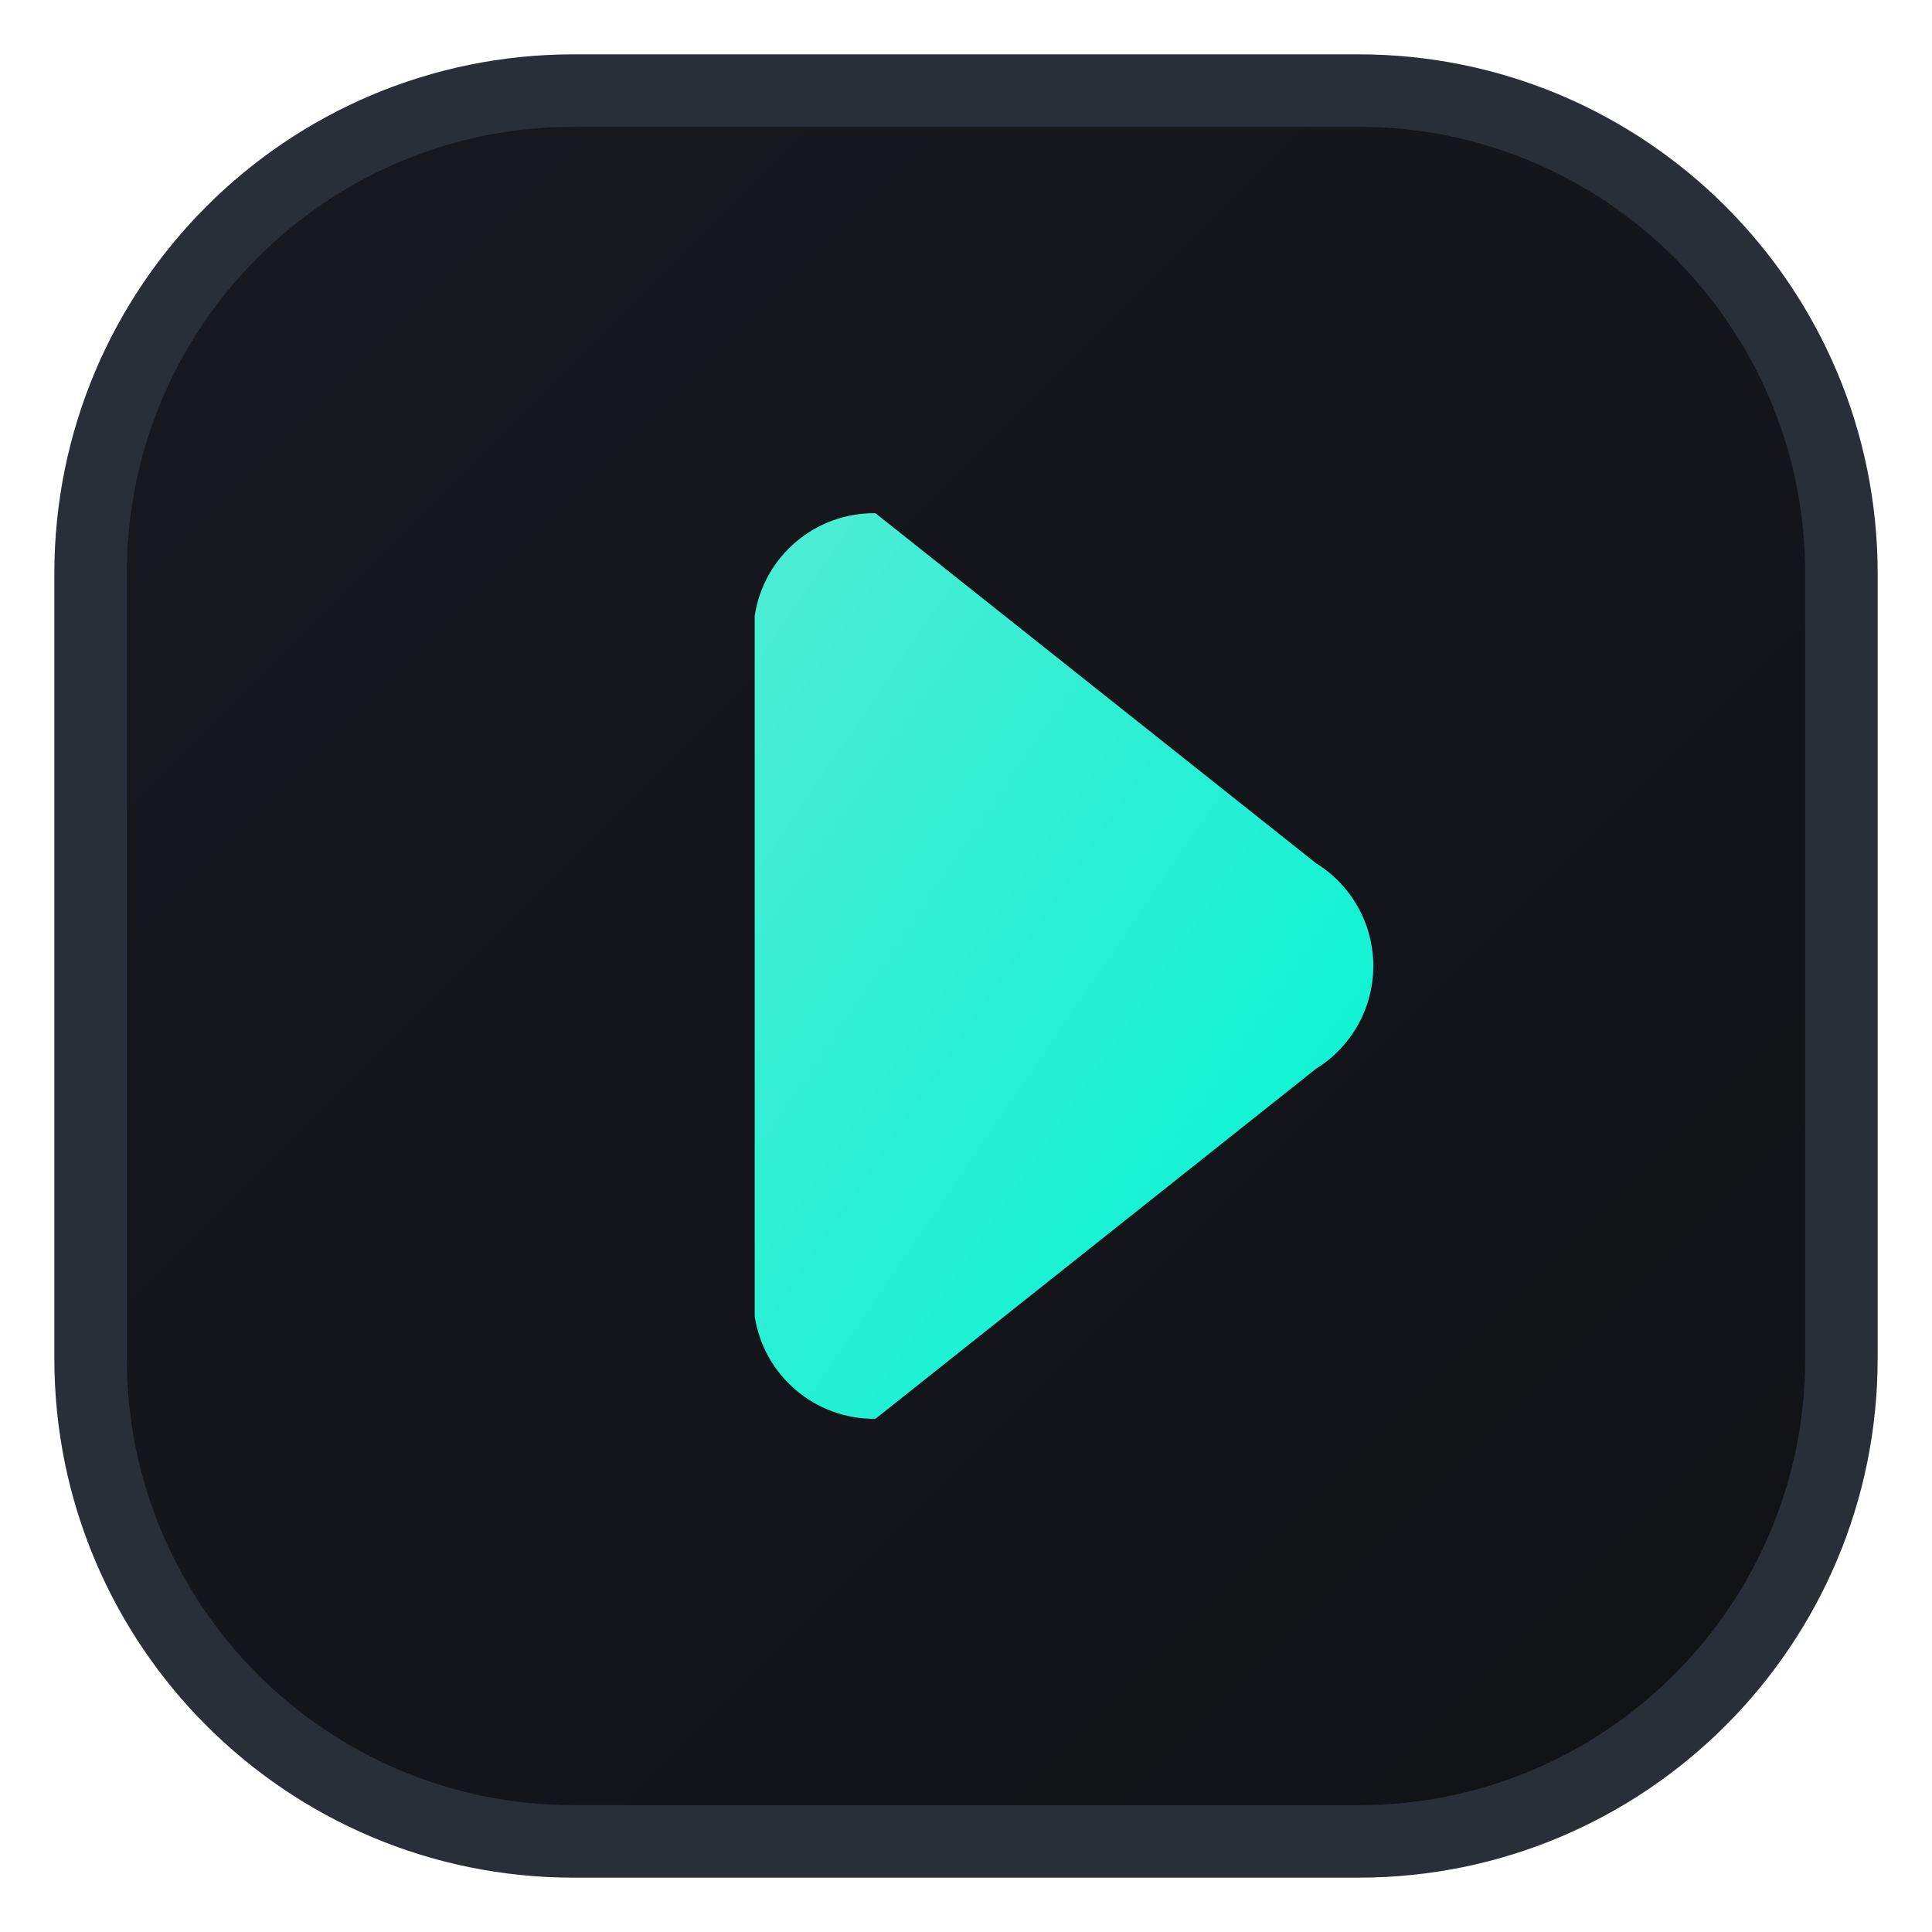
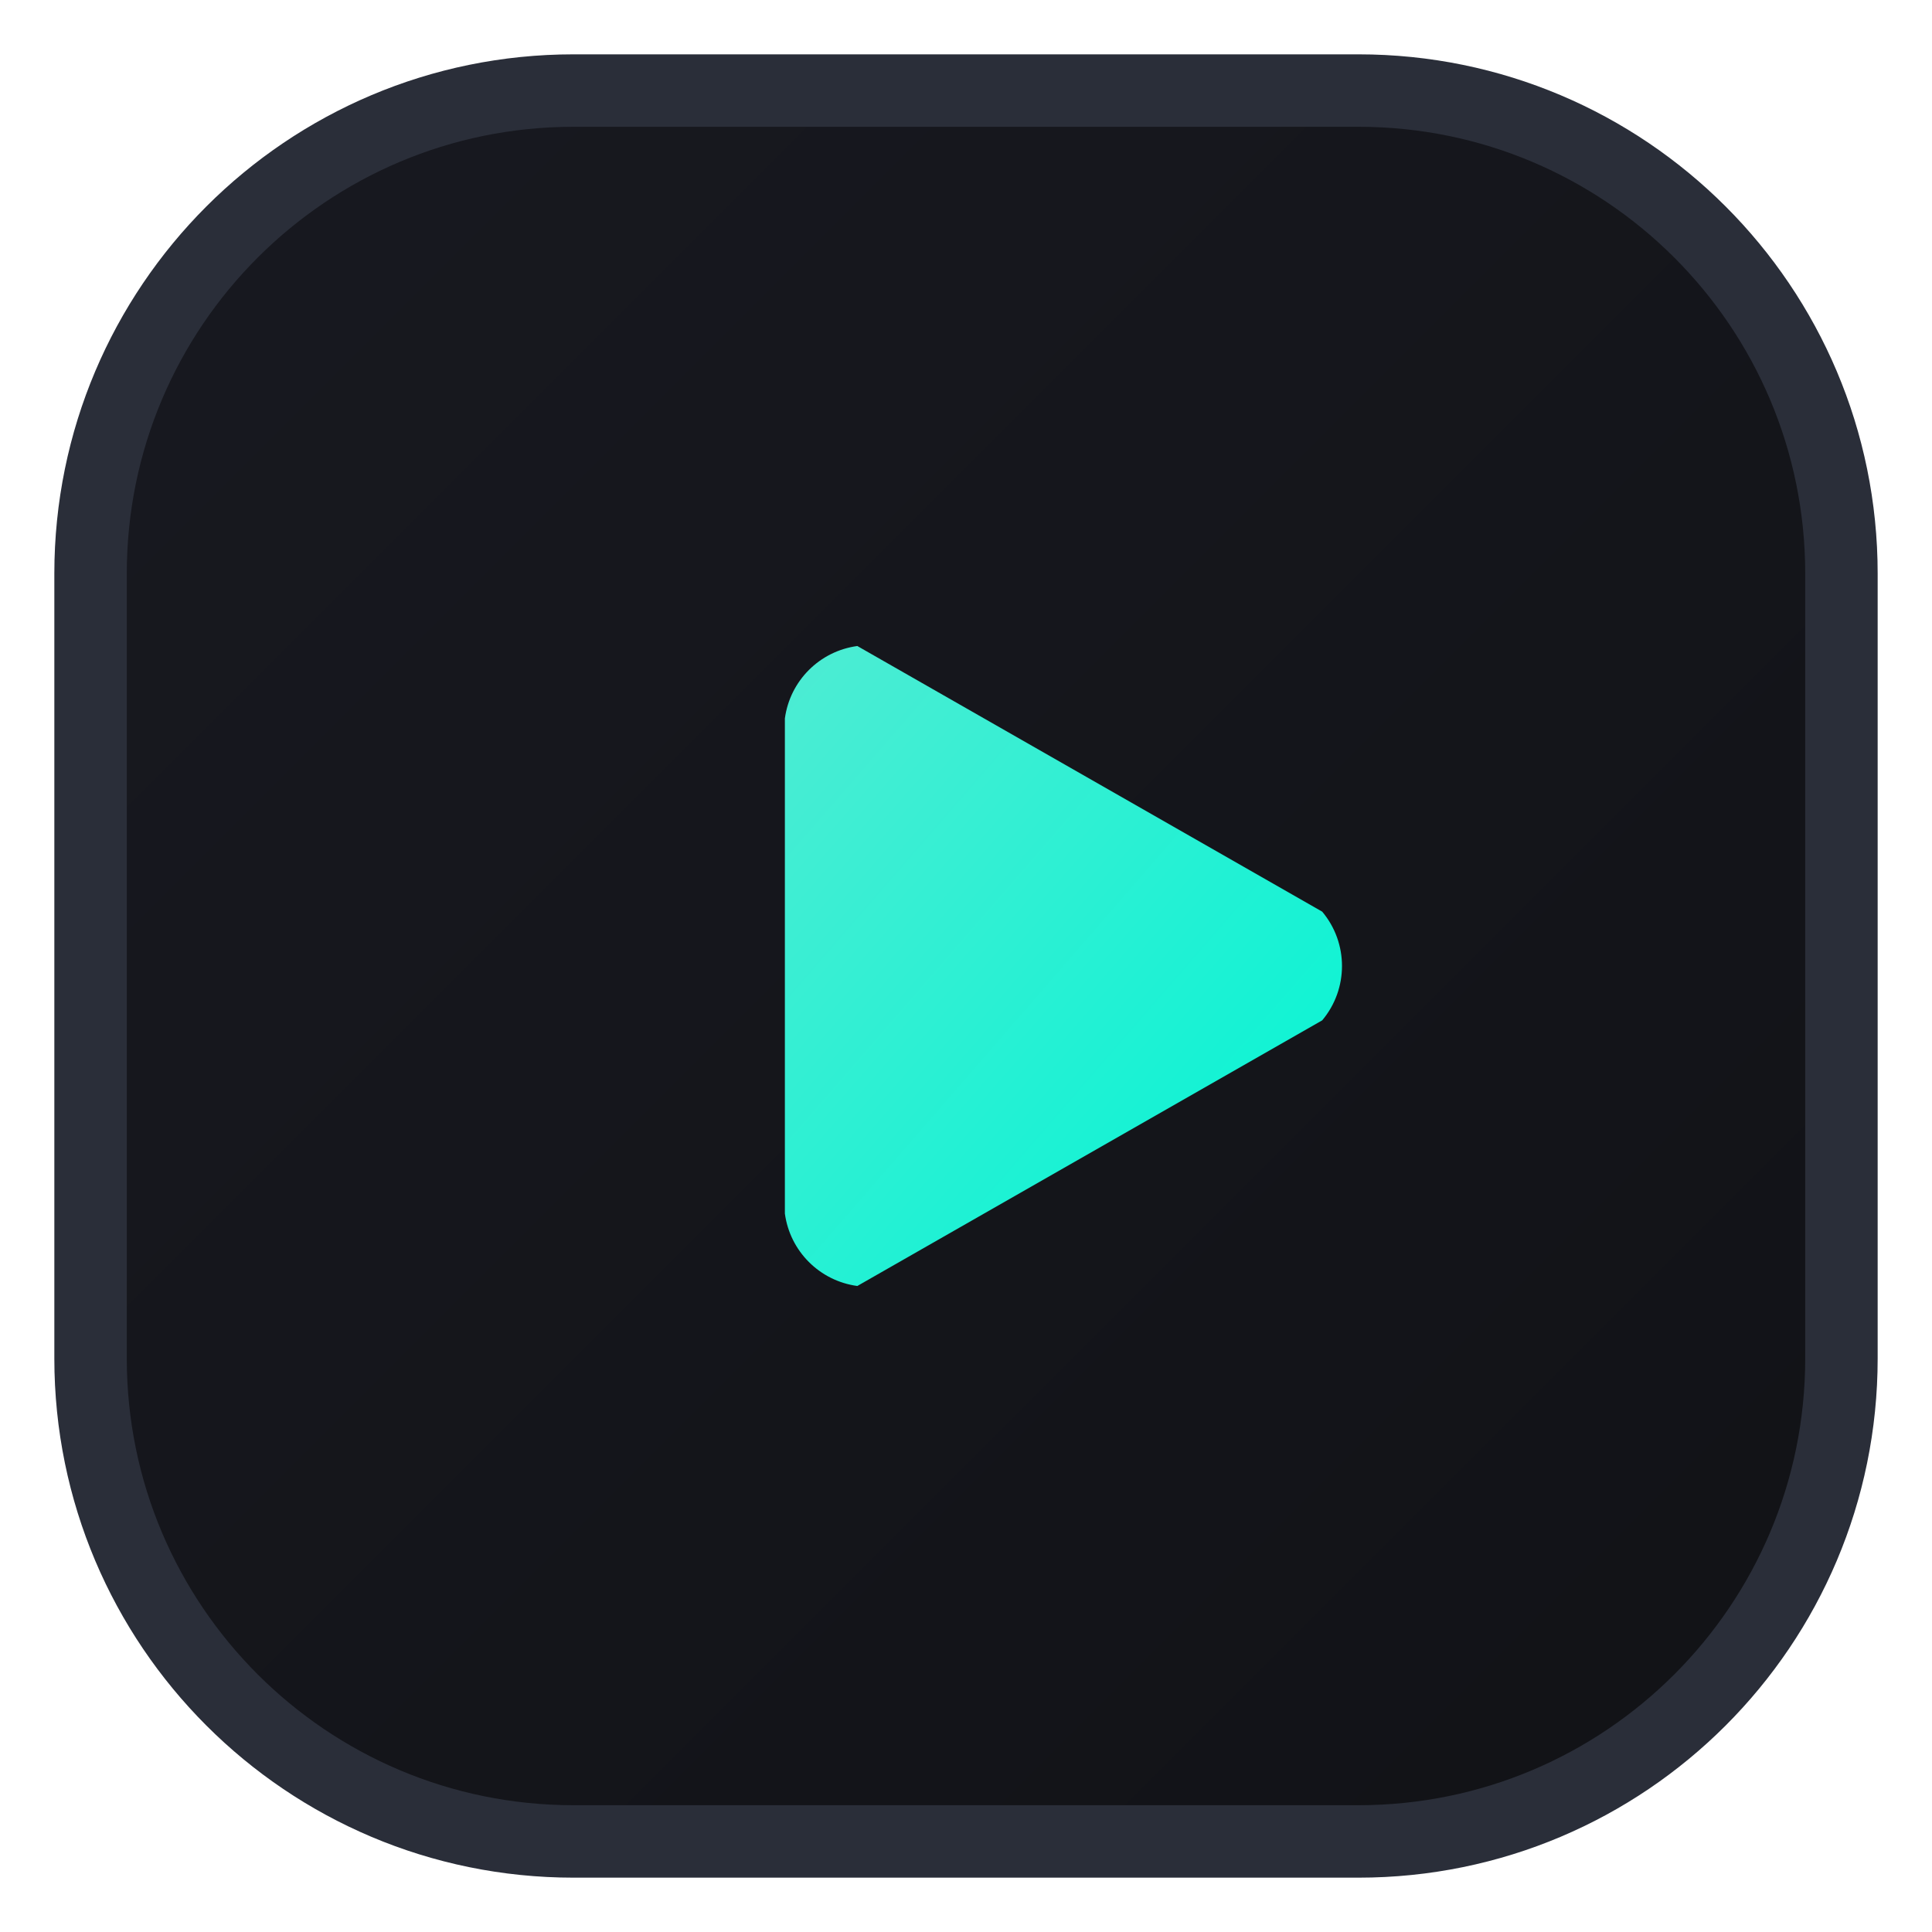
<svg xmlns="http://www.w3.org/2000/svg" viewBox="0 0 32 32">
  <defs>
    <linearGradient id="bgGrad" x1="0%" y1="0%" x2="100%" y2="100%">
      <stop offset="0%" stop-color="#181920" />
      <stop offset="100%" stop-color="#111216" />
    </linearGradient>
    <linearGradient id="mintGrad" x1="0%" y1="0%" x2="100%" y2="100%">
      <stop offset="0%" stop-color="#4EECD3" />
      <stop offset="100%" stop-color="#00F5D4" />
    </linearGradient>
  </defs>
  <rect x="1.5" y="1.5" width="29" height="29" rx="8" fill="url(#bgGrad)" stroke="#2A2E39" stroke-width="1.2" />
-   <path d="M 12.5,10.2 A 2 2 0 0 1 14.5,8.5 L 21.8,14.3 A 2 2 0 0 1 21.8,17.7 L 14.5,23.5 A 2 2 0 0 1 12.5,21.8 Z" fill="url(#mintGrad)" />
+   <path d="M 13,11.9 A 1.4 1.4 0 0 1 14.2,10.7 L 21.9,15.1 A 1.4 1.4 0 0 1 21.9,16.9 L 14.2,21.3 A 1.4 1.4 0 0 1 13,20.1 Z" fill="url(#mintGrad)" />
</svg>
